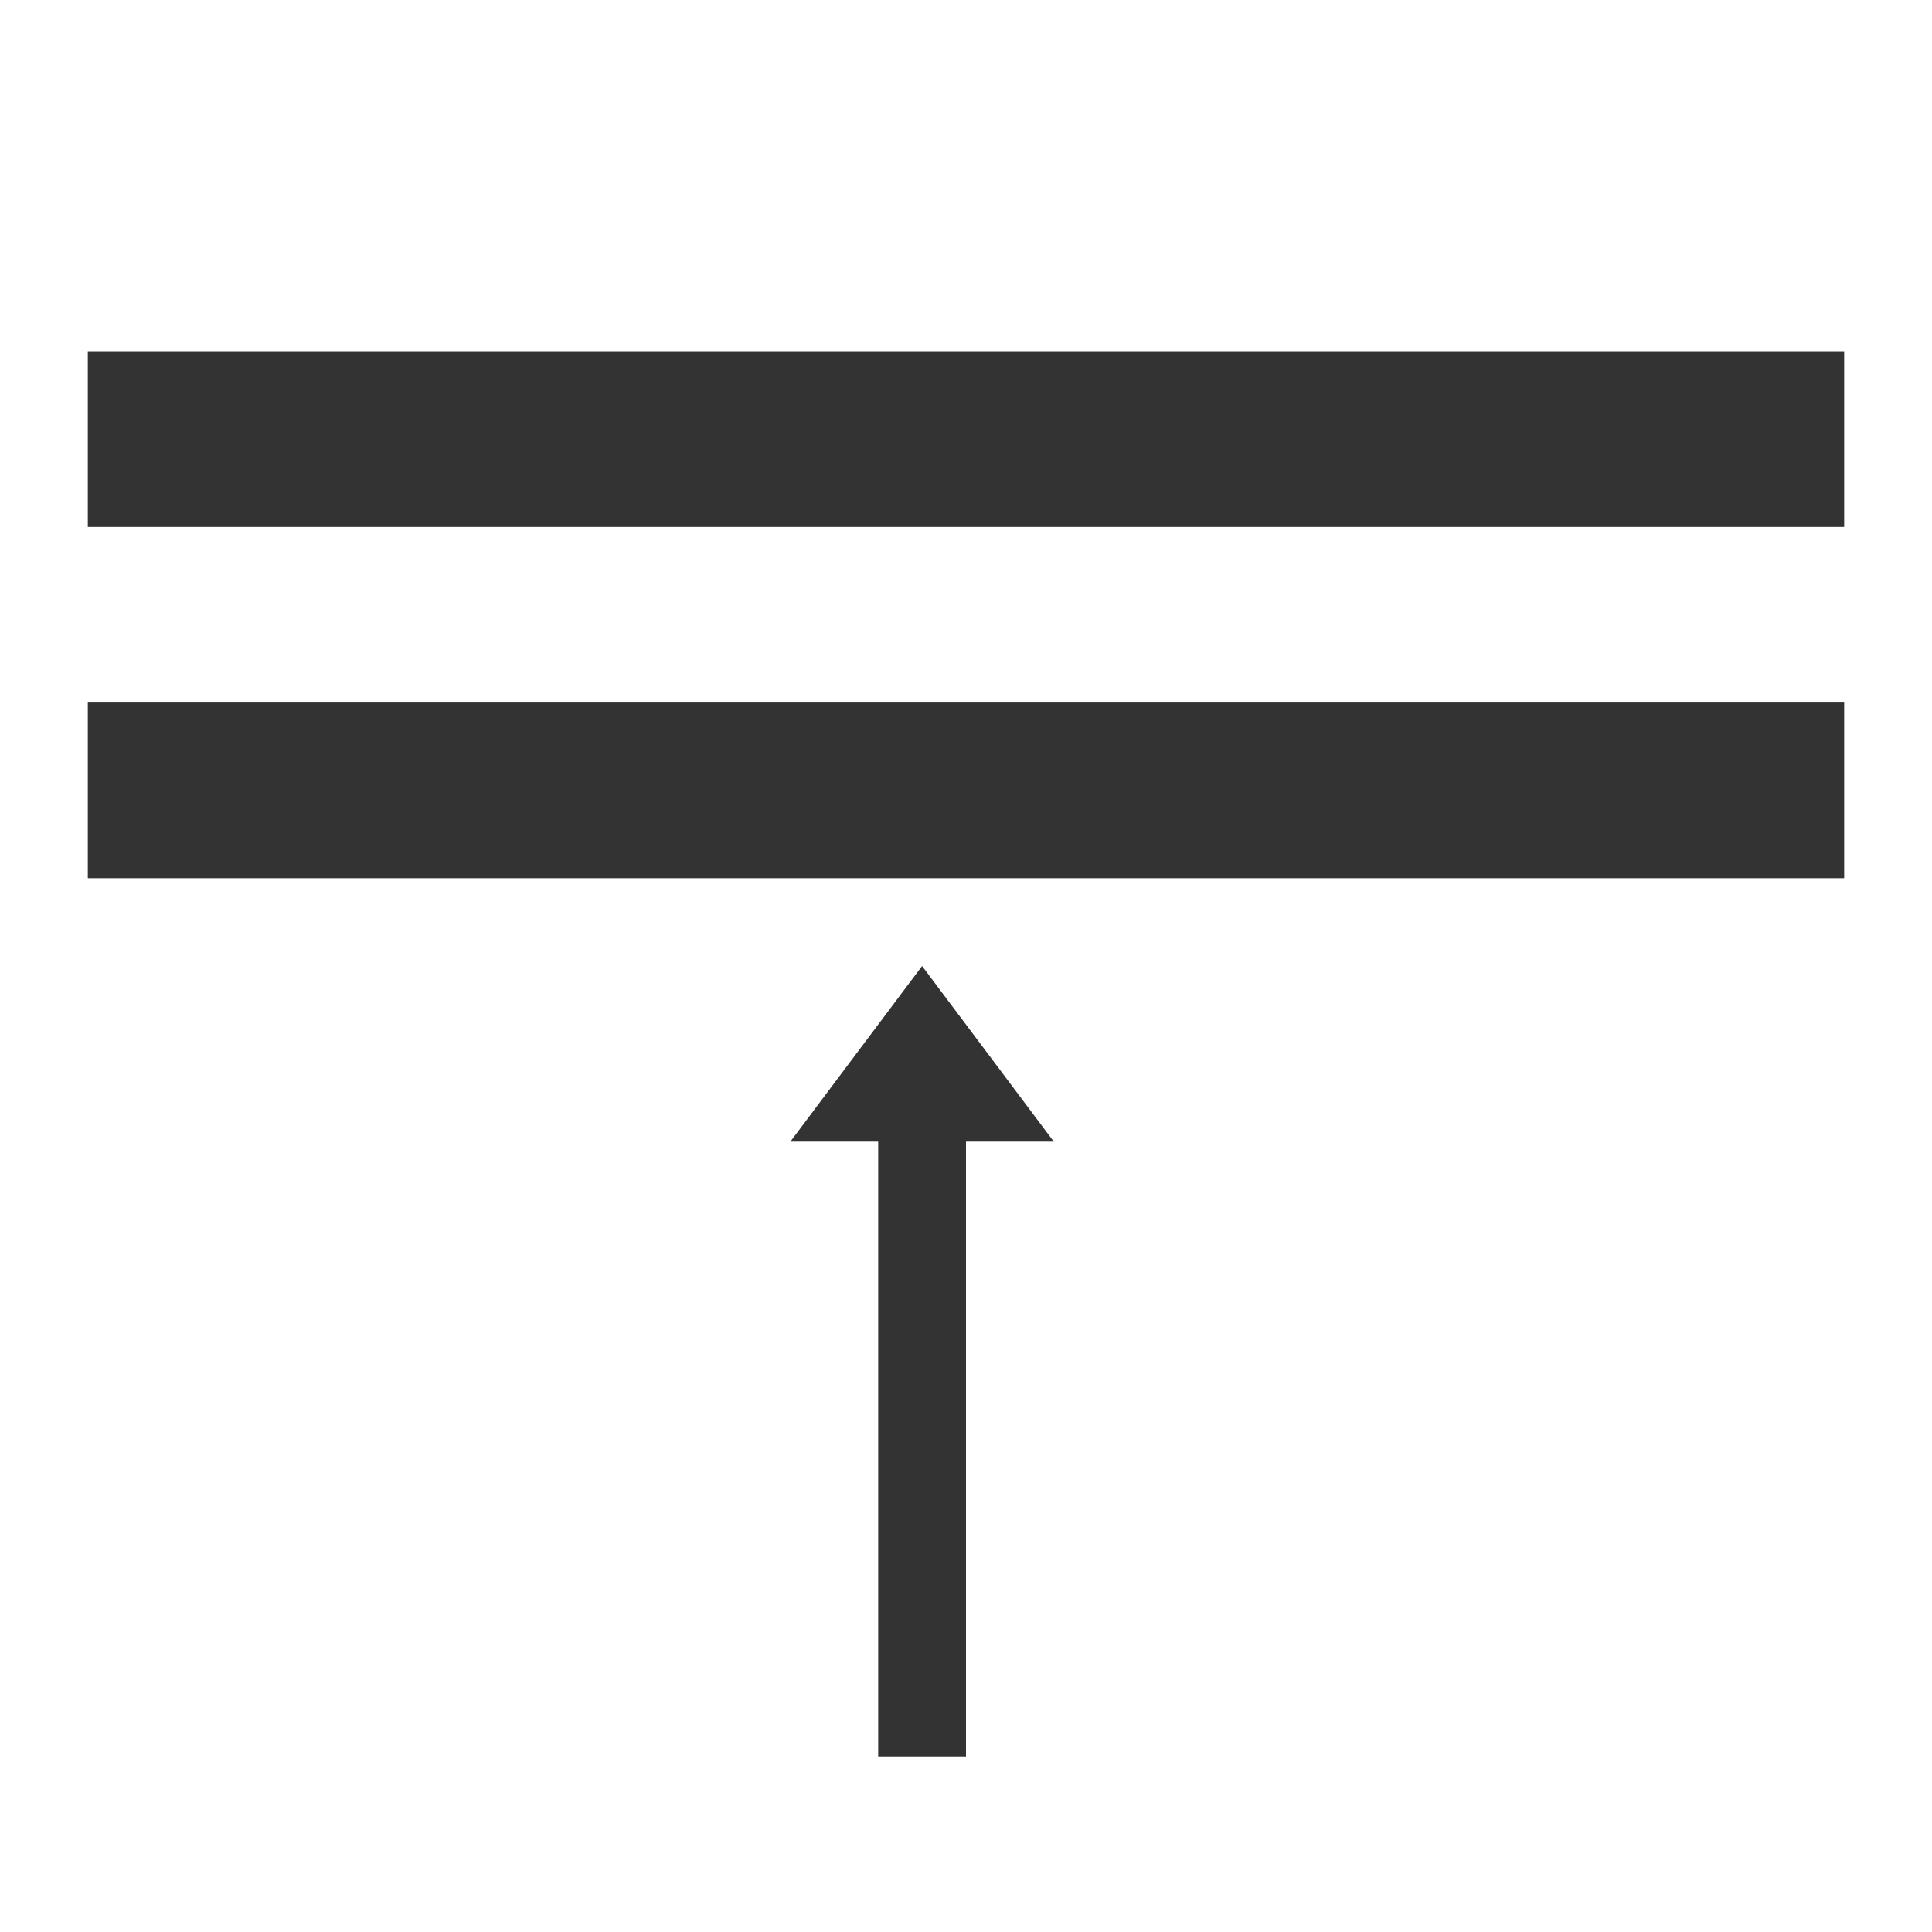
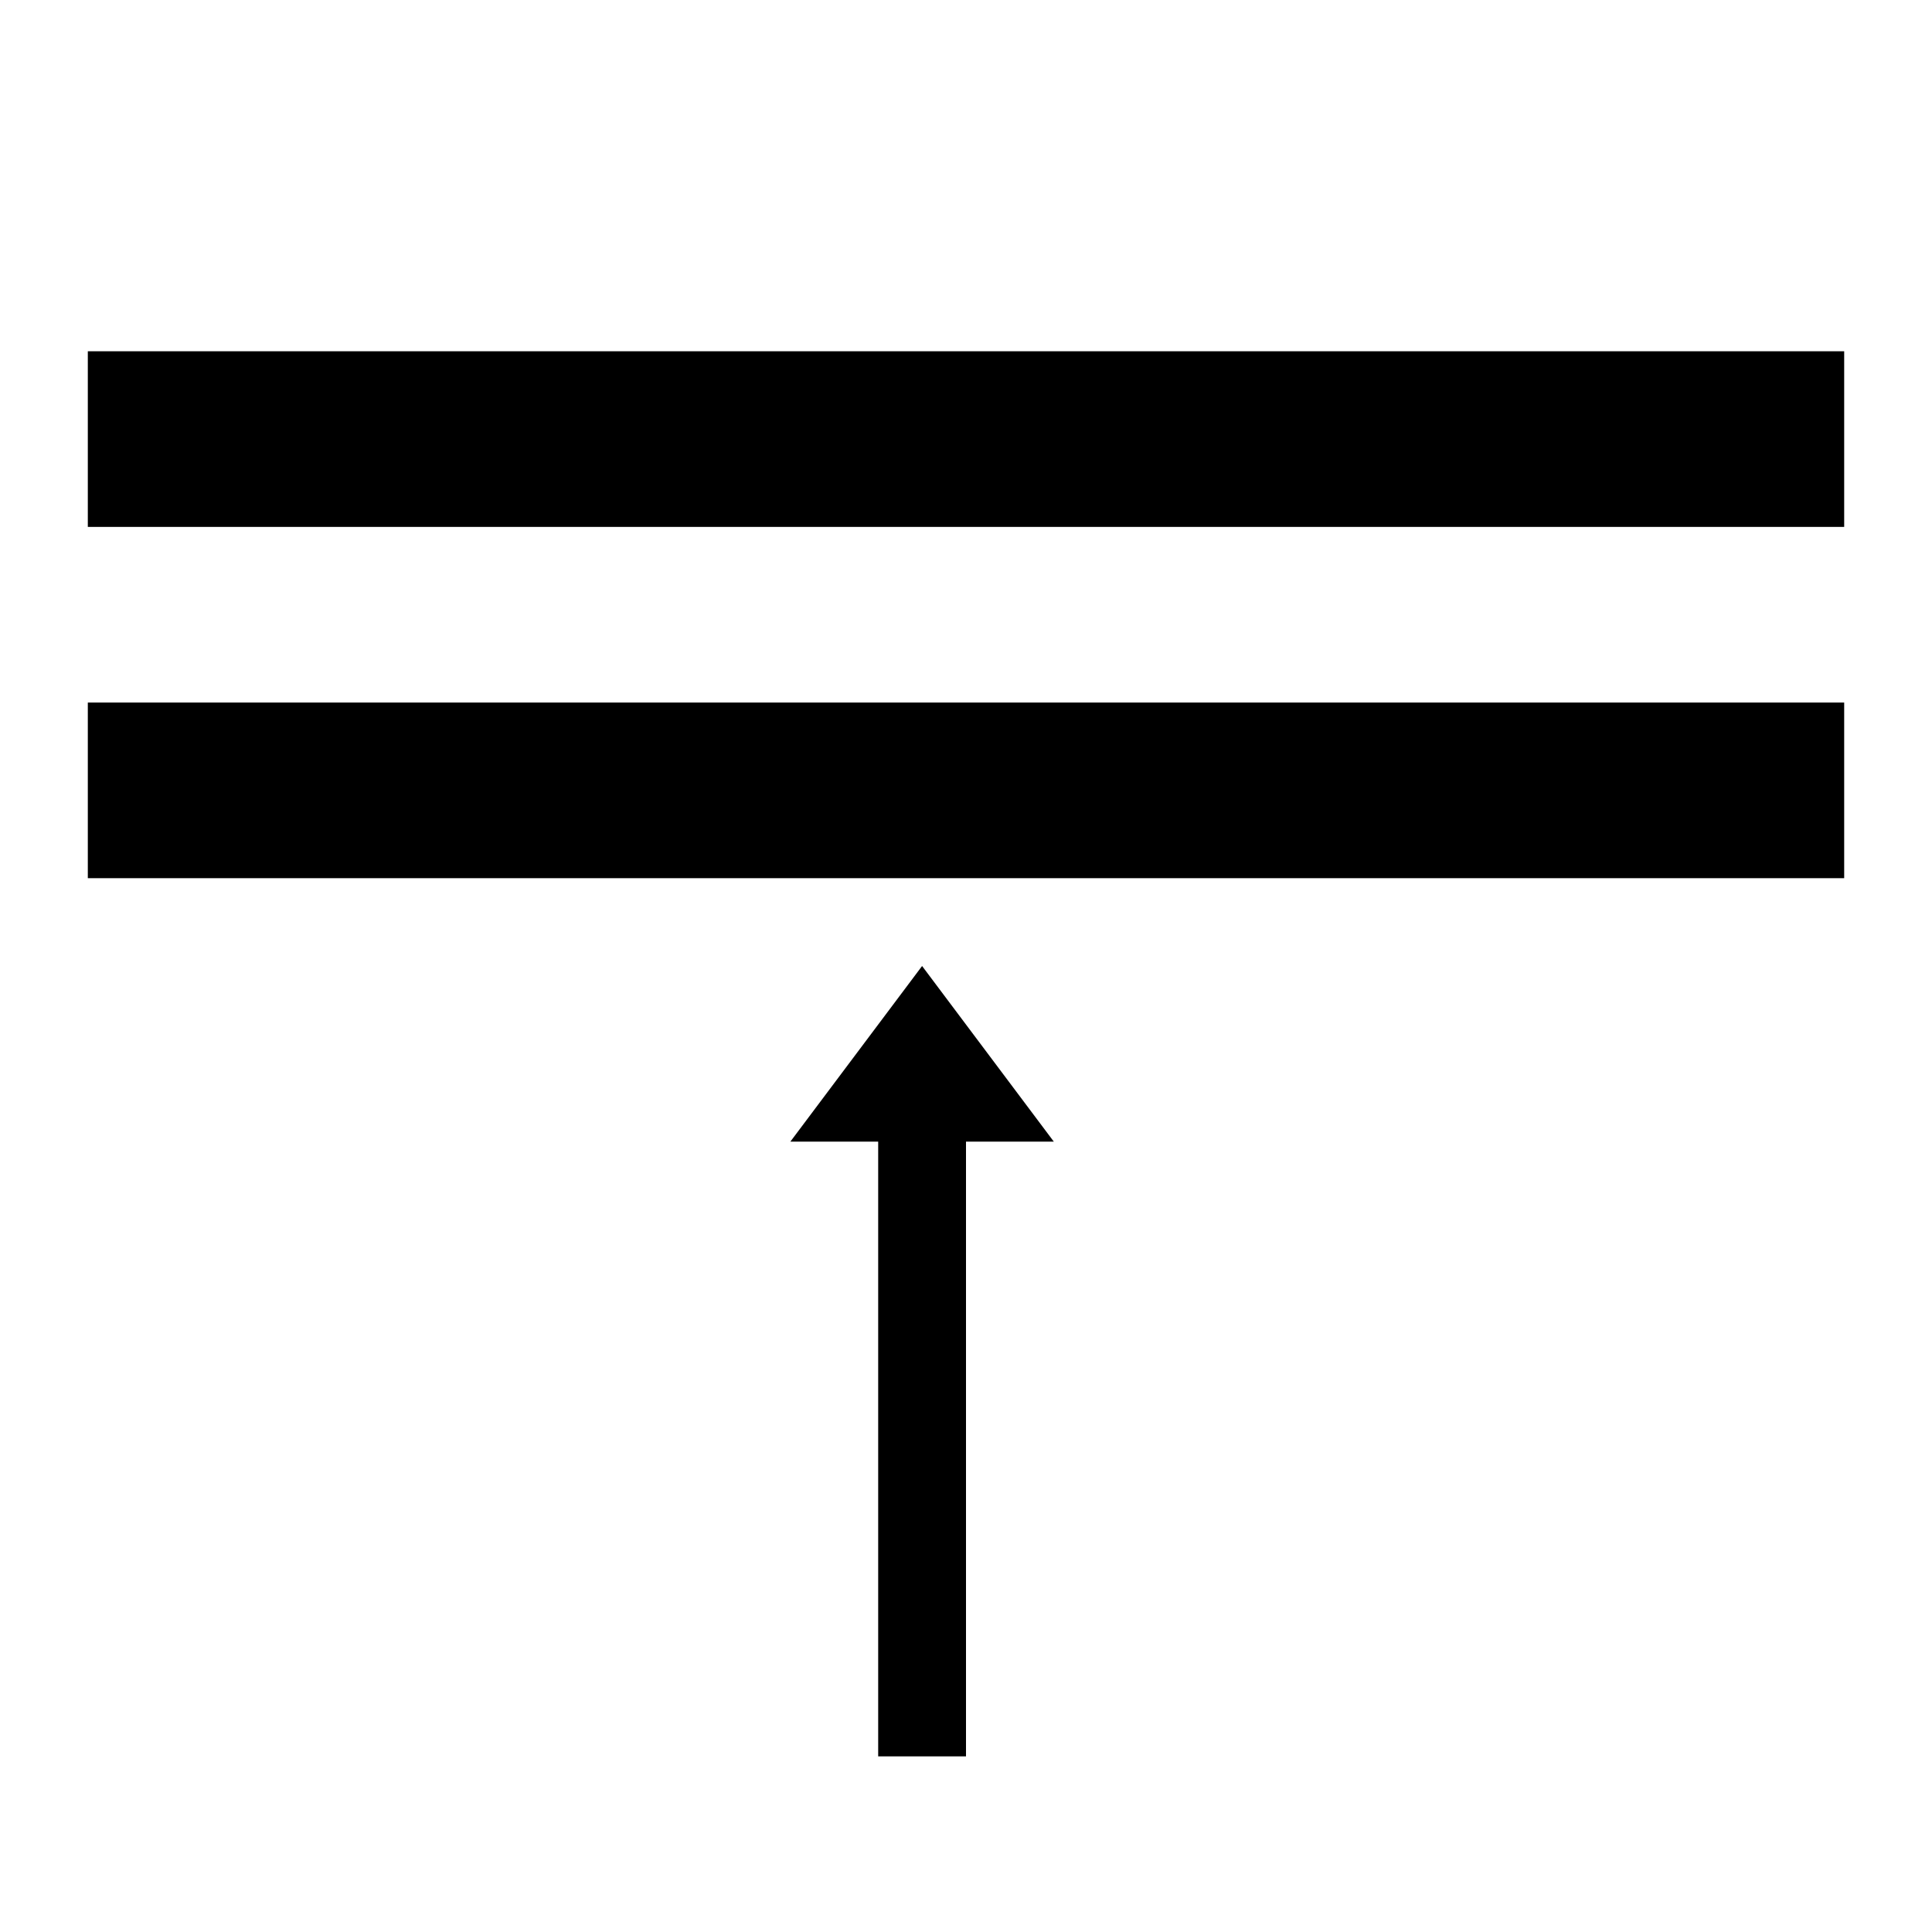
<svg xmlns="http://www.w3.org/2000/svg" version="1.1" width="22" height="22">
-   <rect x="1" y="4" width="20" height="2" style="fill:#333333;fill-opacity:1;stroke:none" />
-   <rect x="1" y="8" width="20" height="2" style="fill:#333333;fill-opacity:1;stroke:none" />
-   <path d="M 10.5,11 9,13 10,13 10,20 11,20 11,13 12,13 Z" style="fill:#333333;fill-opacity:1;stroke:none" />
+   <rect x="1" y="4" width="20" height="2" style="fill:#000000;fill-opacity:1;stroke:none" />
+   <rect x="1" y="8" width="20" height="2" style="fill:#000000;fill-opacity:1;stroke:none" />
+   <path d="M 10.5,11 9,13 10,13 10,20 11,20 11,13 12,13 Z" style="fill:#000000;fill-opacity:1;stroke:none" />
</svg>
